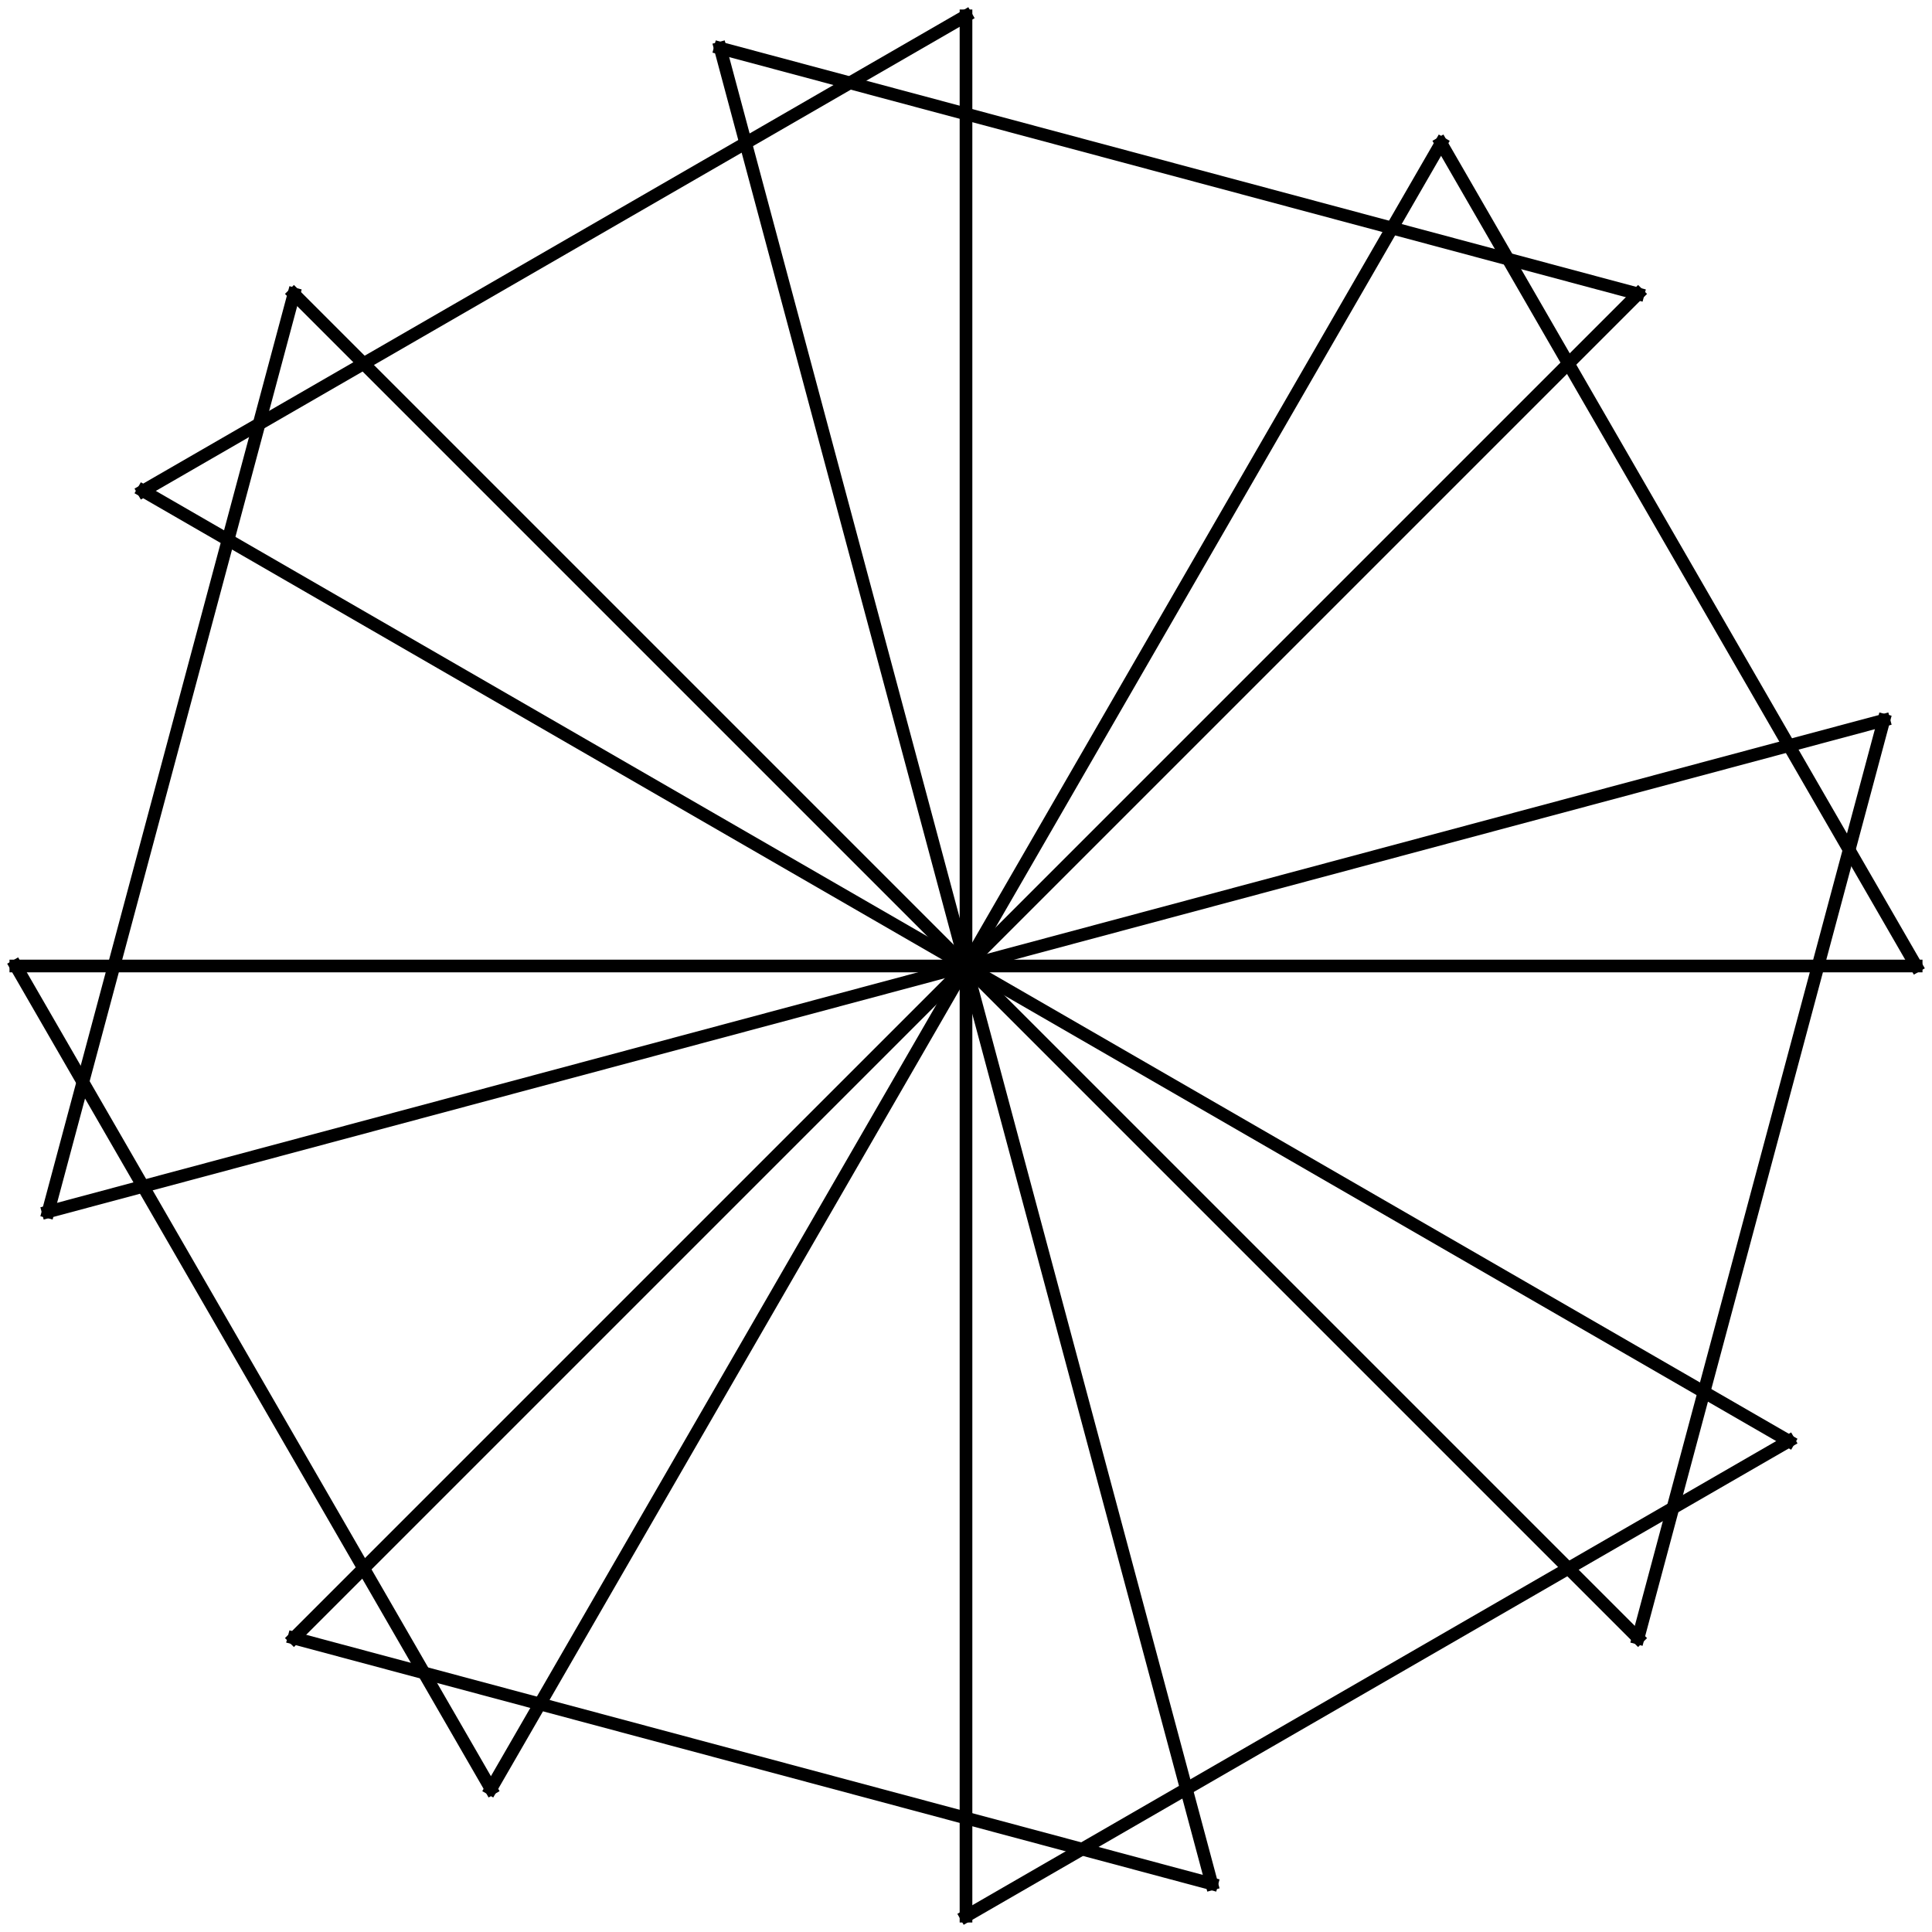
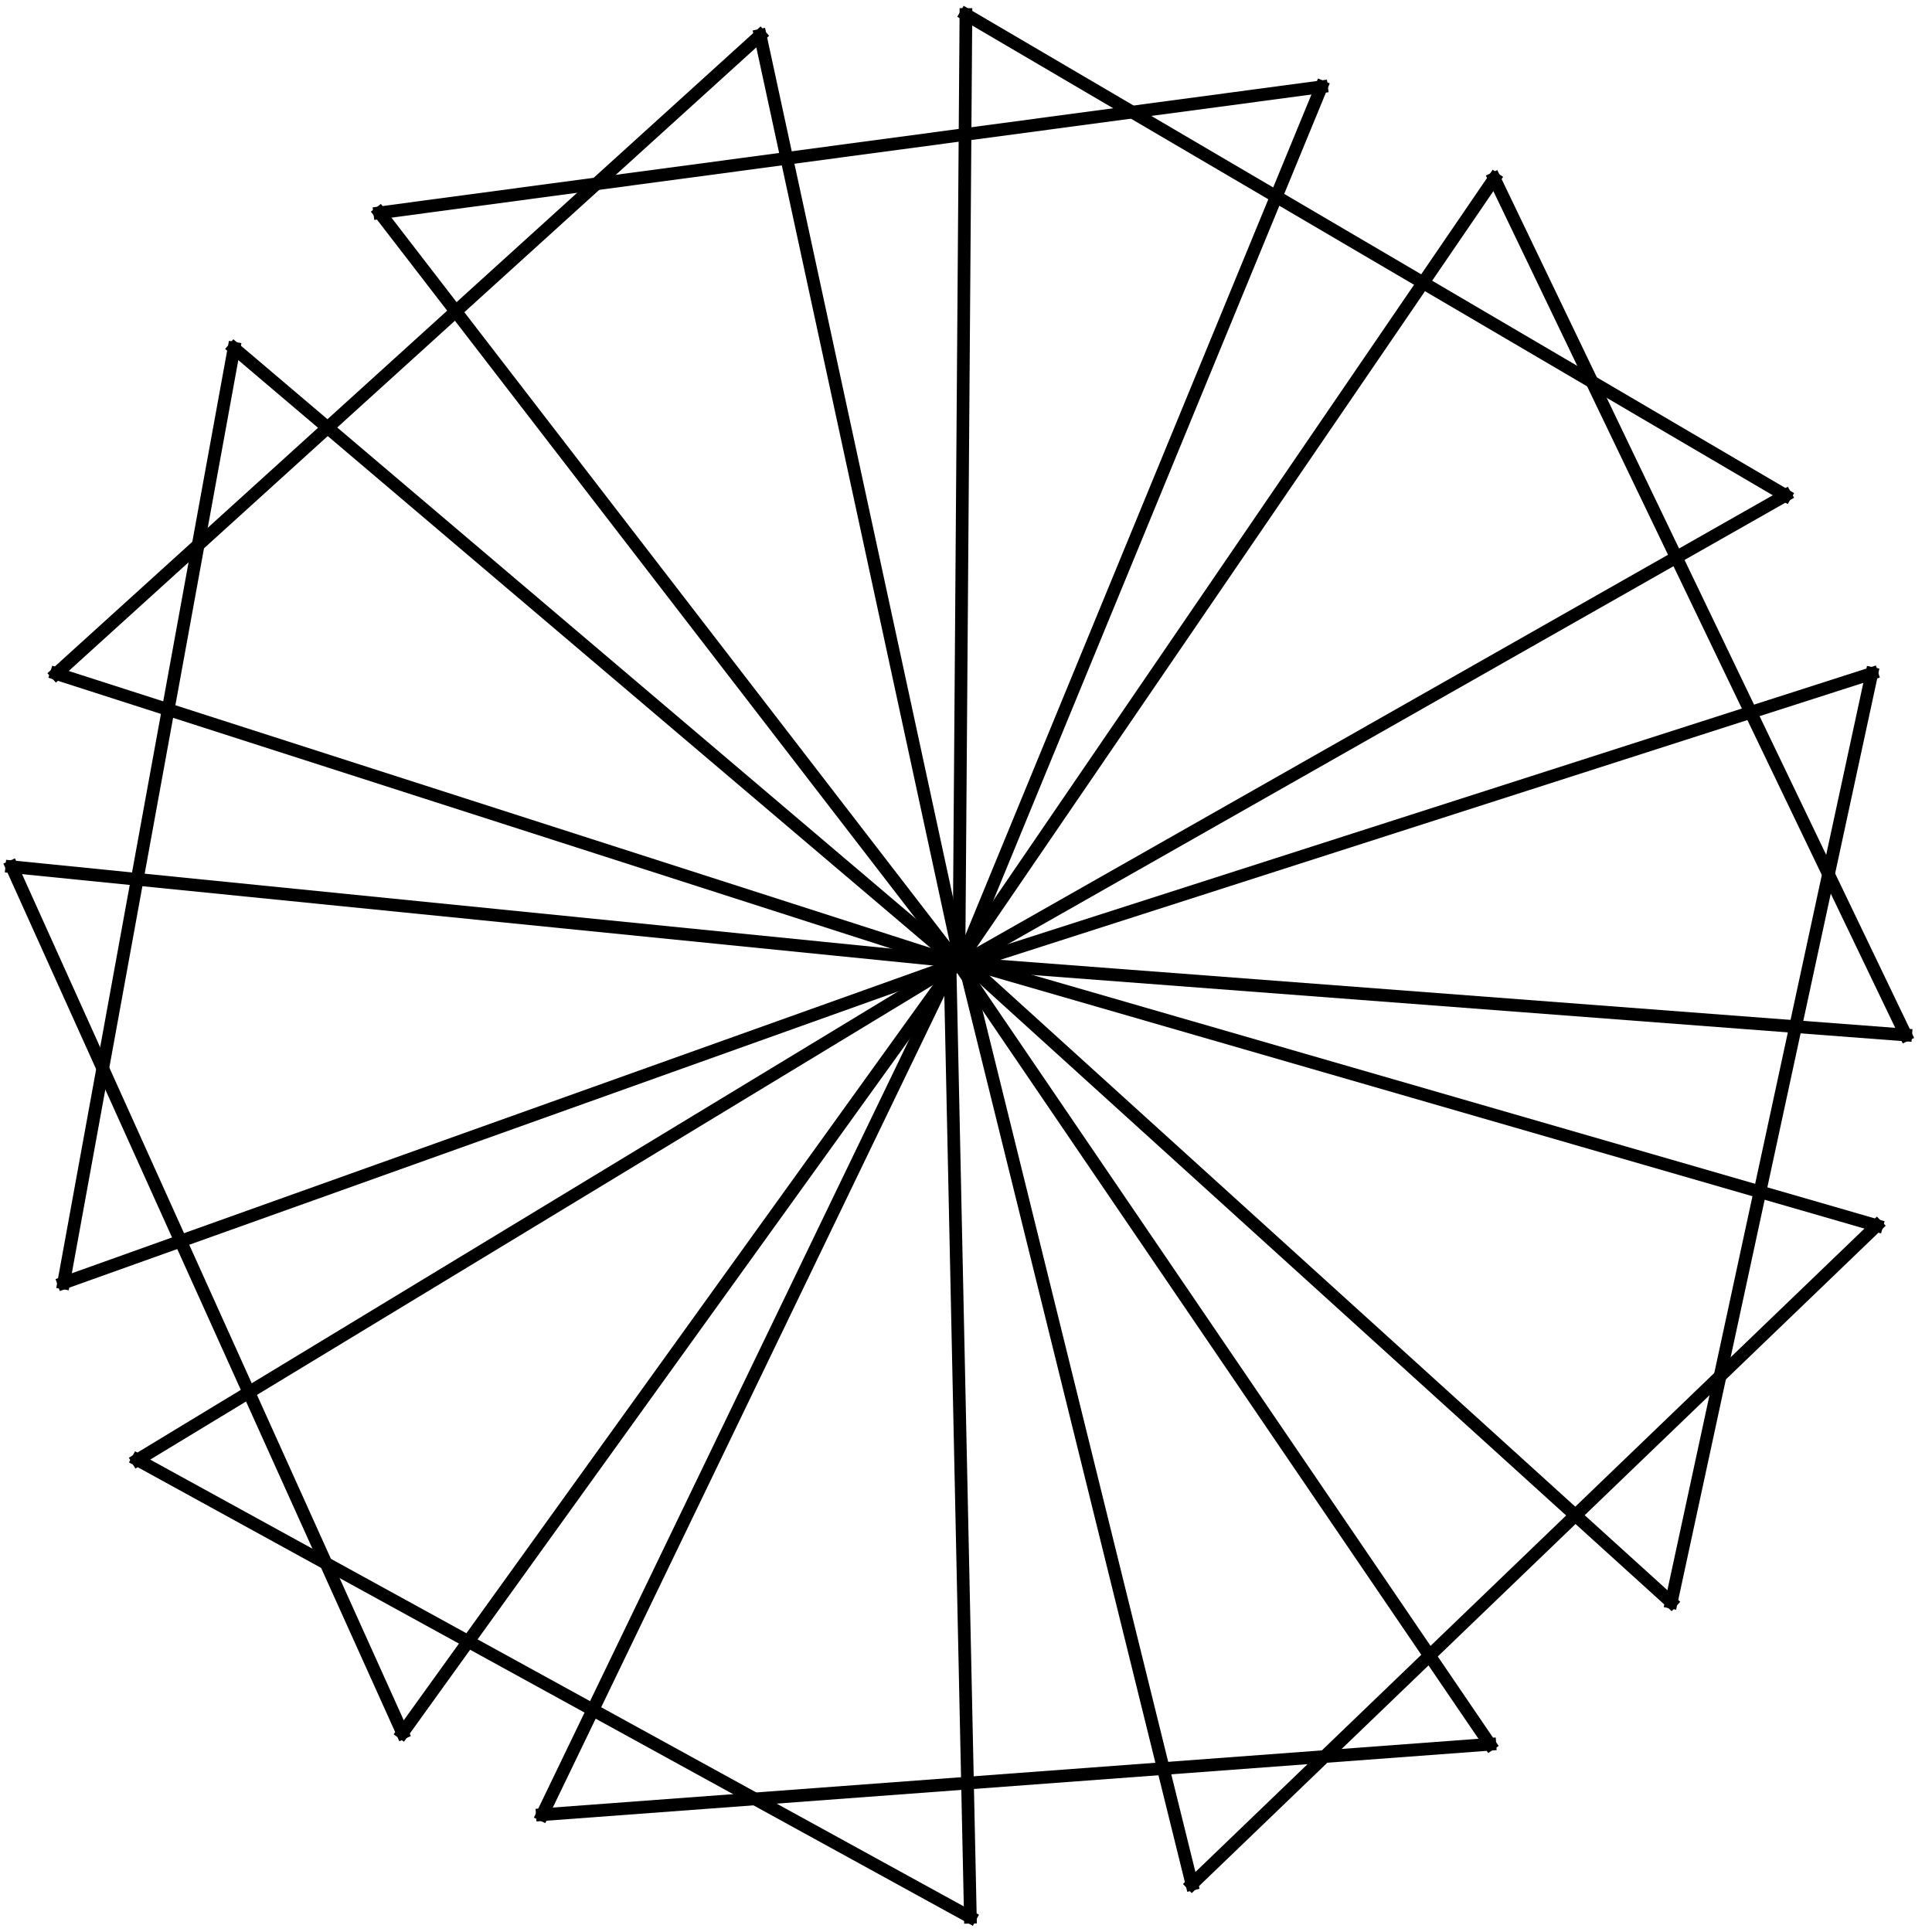
<svg xmlns="http://www.w3.org/2000/svg" version="1.1" width="305" height="305" id="svg2">
  <defs id="defs58">
    <marker refX="0" refY="0" orient="auto" id="Arrow2Mstart" style="overflow:visible">
      <path d="M 8.719,4.034 -2.207,0.016 8.719,-4.002 c -1.745,2.372 -1.735,5.617 -6e-7,8.035 z" transform="scale(0.6,0.6)" id="path3792" style="font-size:12px;fill-rule:evenodd;stroke-width:0.625;stroke-linejoin:round" />
    </marker>
    <marker refX="0" refY="0" orient="auto" id="marker12187" style="overflow:visible">
      <path d="M 8.719,4.034 -2.207,0.016 8.719,-4.002 c -1.745,2.372 -1.735,5.617 -6e-7,8.035 z" transform="scale(0.6,0.6)" id="path12189" style="font-size:12px;fill-rule:evenodd;stroke-width:0.625;stroke-linejoin:round" />
    </marker>
  </defs>
-   <path d="M 152.5,152.5 46.4,46.4" id="path8" style="fill:none;stroke:#000000;stroke-width:2;stroke-linecap:square;stroke-miterlimit:4;stroke-opacity:1;stroke-dasharray:none" />
-   <path d="M 46.4,46.4 7.6,191.3" id="path10" style="fill:none;stroke:#000000;stroke-width:2;stroke-linecap:square;stroke-miterlimit:4;stroke-opacity:1;stroke-dasharray:none" />
-   <path d="M 7.6,191.3 152.5,152.5" id="path12" style="fill:none;stroke:#000000;stroke-width:2;stroke-linecap:square;stroke-miterlimit:4;stroke-opacity:1;stroke-dasharray:none" />
-   <path d="m 152.5,152.5 -150,0" id="path14" style="fill:none;stroke:#000000;stroke-width:2;stroke-linecap:square;stroke-miterlimit:4;stroke-opacity:1;stroke-dasharray:none" />
-   <path d="m 2.5,152.5 75,129.9" id="path16" style="fill:none;stroke:#000000;stroke-width:2;stroke-linecap:square;stroke-miterlimit:4;stroke-opacity:1;stroke-dasharray:none" />
-   <path d="m 77.5,282.4 75,-129.9" id="path18" style="fill:none;stroke:#000000;stroke-width:2;stroke-linecap:square;stroke-miterlimit:4;stroke-opacity:1;stroke-dasharray:none" />
-   <path d="M 152.5,152.5 46.4,258.6" id="path20" style="fill:none;stroke:#000000;stroke-width:2;stroke-linecap:square;stroke-miterlimit:4;stroke-opacity:1;stroke-dasharray:none" />
-   <path d="m 46.4,258.6 144.9,38.8" id="path22" style="fill:none;stroke:#000000;stroke-width:2;stroke-linecap:square;stroke-miterlimit:4;stroke-opacity:1;stroke-dasharray:none" />
-   <path d="M 191.3,297.4 152.5,152.5" id="path24" style="fill:none;stroke:#000000;stroke-width:2;stroke-linecap:square;stroke-miterlimit:4;stroke-opacity:1;stroke-dasharray:none" />
-   <path d="m 152.5,152.5 0,150" id="path26" style="fill:none;stroke:#000000;stroke-width:2;stroke-linecap:square;stroke-miterlimit:4;stroke-opacity:1;stroke-dasharray:none" />
-   <path d="m 152.5,302.5 129.9,-75" id="path28" style="fill:none;stroke:#000000;stroke-width:2;stroke-linecap:square;stroke-miterlimit:4;stroke-opacity:1;stroke-dasharray:none" />
-   <path d="m 282.4,227.5 -129.9,-75" id="path30" style="fill:none;stroke:#000000;stroke-width:2;stroke-linecap:square;stroke-miterlimit:4;stroke-opacity:1;stroke-dasharray:none" />
-   <path d="M 152.5,152.5 258.6,258.6" id="path32" style="fill:none;stroke:#000000;stroke-width:2;stroke-linecap:square;stroke-miterlimit:4;stroke-opacity:1;stroke-dasharray:none" />
-   <path d="M 258.6,258.6 297.4,113.7" id="path34" style="fill:none;stroke:#000000;stroke-width:2;stroke-linecap:square;stroke-miterlimit:4;stroke-opacity:1;stroke-dasharray:none" />
-   <path d="M 297.4,113.7 152.5,152.5" id="path36" style="fill:none;stroke:#000000;stroke-width:2;stroke-linecap:square;stroke-miterlimit:4;stroke-opacity:1;stroke-dasharray:none" />
-   <path d="m 152.5,152.5 150,0" id="path38" style="fill:none;stroke:#000000;stroke-width:2;stroke-linecap:square;stroke-miterlimit:4;stroke-opacity:1;stroke-dasharray:none" />
-   <path d="M 302.5,152.5 227.5,22.6" id="path40" style="fill:none;stroke:#000000;stroke-width:2;stroke-linecap:square;stroke-miterlimit:4;stroke-opacity:1;stroke-dasharray:none" />
-   <path d="m 227.5,22.6 -75,129.9" id="path42" style="fill:none;stroke:#000000;stroke-width:2;stroke-linecap:square;stroke-miterlimit:4;stroke-opacity:1;stroke-dasharray:none" />
-   <path d="M 152.5,152.5 258.6,46.4" id="path44" style="fill:none;stroke:#000000;stroke-width:2;stroke-linecap:square;stroke-miterlimit:4;stroke-opacity:1;stroke-dasharray:none" />
-   <path d="M 258.6,46.4 113.7,7.6" id="path46" style="fill:none;stroke:#000000;stroke-width:2;stroke-linecap:square;stroke-miterlimit:4;stroke-opacity:1;stroke-dasharray:none" />
-   <path d="m 113.7,7.6 38.8,144.9" id="path48" style="fill:none;stroke:#000000;stroke-width:2;stroke-linecap:square;stroke-miterlimit:4;stroke-opacity:1;stroke-dasharray:none" />
-   <path d="m 152.5,152.5 0,-150" id="path50" style="fill:none;stroke:#000000;stroke-width:2;stroke-linecap:square;stroke-miterlimit:4;stroke-opacity:1;stroke-dasharray:none" />
-   <path d="M 152.5,2.5 22.6,77.5" id="path52" style="fill:none;stroke:#000000;stroke-width:2;stroke-linecap:square;stroke-miterlimit:4;stroke-opacity:1;stroke-dasharray:none" />
-   <path d="m 22.6,77.5 129.9,75" id="path54" style="fill:none;stroke:#000000;stroke-width:2;stroke-linecap:square;stroke-miterlimit:4;stroke-opacity:1;stroke-dasharray:none" />
+   <g transform="matrix(0.8405283,0.5417677,-0.5417677,0.8405283,106.1468,-58.56155)" id="g3134">
+     <path d="M 152.5,152.5 46.4,46.4" id="path8" style="fill:none;stroke:#000000;stroke-width:2;stroke-linecap:square;stroke-miterlimit:4;stroke-opacity:1;stroke-dasharray:none" />
+     <path d="M 46.4,46.4 7.6,191.3" id="path10" style="fill:none;stroke:#000000;stroke-width:2;stroke-linecap:square;stroke-miterlimit:4;stroke-opacity:1;stroke-dasharray:none" />
+     <path d="M 7.6,191.3 152.5,152.5" id="path12" style="fill:none;stroke:#000000;stroke-width:2;stroke-linecap:square;stroke-miterlimit:4;stroke-opacity:1;stroke-dasharray:none" />
+   </g>
+   <g transform="matrix(0.7622953,0.6472294,-0.6472294,0.7622953,133.7447,-62.8999)" id="g3129">
+     <path d="m 152.5,152.5 -150,0" id="path14" style="fill:none;stroke:#000000;stroke-width:2;stroke-linecap:square;stroke-miterlimit:4;stroke-opacity:1;stroke-dasharray:none" />
+     <path d="m 2.5,152.5 75,129.9" id="path16" style="fill:none;stroke:#000000;stroke-width:2;stroke-linecap:square;stroke-miterlimit:4;stroke-opacity:1;stroke-dasharray:none" />
+     <path d="m 77.5,282.4 75,-129.9" id="path18" style="fill:none;stroke:#000000;stroke-width:2;stroke-linecap:square;stroke-miterlimit:4;stroke-opacity:1;stroke-dasharray:none" />
+   </g>
+   <g transform="matrix(0.6329899,0.77416,-0.77416,0.6329899,172.6839,-62.78214)" id="g3124">
+     <path d="M 152.5,152.5 46.4,258.6" id="path20" style="fill:none;stroke:#000000;stroke-width:2;stroke-linecap:square;stroke-miterlimit:4;stroke-opacity:1;stroke-dasharray:none" />
+     <path d="m 46.4,258.6 144.9,38.8" id="path22" style="fill:none;stroke:#000000;stroke-width:2;stroke-linecap:square;stroke-miterlimit:4;stroke-opacity:1;stroke-dasharray:none" />
+     <path d="M 191.3,297.4 152.5,152.5" id="path24" style="fill:none;stroke:#000000;stroke-width:2;stroke-linecap:square;stroke-miterlimit:4;stroke-opacity:1;stroke-dasharray:none" />
+   </g>
+   <g transform="matrix(0.9707969,-0.2399029,0.2399029,0.9707969,-32.45463,40.36718)" id="g3119">
+     <path d="m 152.5,152.5 0,150" id="path26" style="fill:none;stroke:#000000;stroke-width:2;stroke-linecap:square;stroke-miterlimit:4;stroke-opacity:1;stroke-dasharray:none" />
+     <path d="m 152.5,302.5 129.9,-75" id="path28" style="fill:none;stroke:#000000;stroke-width:2;stroke-linecap:square;stroke-miterlimit:4;stroke-opacity:1;stroke-dasharray:none" />
+     <path d="m 282.4,227.5 -129.9,-75" id="path30" style="fill:none;stroke:#000000;stroke-width:2;stroke-linecap:square;stroke-miterlimit:4;stroke-opacity:1;stroke-dasharray:none" />
+   </g>
+   <g transform="matrix(0.9988021,-0.0489323,0.0489323,0.9988021,-7.105237,7.306213)" id="g3114">
+     <g id="g3144">
+       <path d="M 152.5,152.5 258.6,258.6" id="path32" style="fill:none;stroke:#000000;stroke-width:2;stroke-linecap:square;stroke-miterlimit:4;stroke-opacity:1;stroke-dasharray:none" />
+       <path d="M 258.6,258.6 297.4,113.7" id="path34" style="fill:none;stroke:#000000;stroke-width:2;stroke-linecap:square;stroke-miterlimit:4;stroke-opacity:1;stroke-dasharray:none" />
+       <path d="M 297.4,113.7 152.5,152.5" id="path36" style="fill:none;stroke:#000000;stroke-width:2;stroke-linecap:square;stroke-miterlimit:4;stroke-opacity:1;stroke-dasharray:none" />
+     </g>
+   </g>
+   <g transform="matrix(0.9971248,0.07577672,-0.07577672,0.9971248,10.77227,-11.59183)" id="g3109">
+     <path d="m 152.5,152.5 150,0" id="path38" style="fill:none;stroke:#000000;stroke-width:2;stroke-linecap:square;stroke-miterlimit:4;stroke-opacity:1;stroke-dasharray:none" />
+     <path d="M 302.5,152.5 227.5,22.6" id="path40" style="fill:none;stroke:#000000;stroke-width:2;stroke-linecap:square;stroke-miterlimit:4;stroke-opacity:1;stroke-dasharray:none" />
+     <path d="m 227.5,22.6 -75,129.9" id="path42" style="fill:none;stroke:#000000;stroke-width:2;stroke-linecap:square;stroke-miterlimit:4;stroke-opacity:1;stroke-dasharray:none" />
+   </g>
+   <g transform="matrix(0.9640355,0.2657736,-0.2657736,0.9640355,44.89677,-35.25674)" id="g3010">
+     <path d="M 152.5,152.5 258.6,46.4" id="path44" style="fill:none;stroke:#000000;stroke-width:2;stroke-linecap:square;stroke-miterlimit:4;stroke-opacity:1;stroke-dasharray:none" />
+     <path d="M 258.6,46.4 113.7,7.6" id="path46" style="fill:none;stroke:#000000;stroke-width:2;stroke-linecap:square;stroke-miterlimit:4;stroke-opacity:1;stroke-dasharray:none" />
+     <path d="m 113.7,7.6 38.8,144.9" id="path48" style="fill:none;stroke:#000000;stroke-width:2;stroke-linecap:square;stroke-miterlimit:4;stroke-opacity:1;stroke-dasharray:none" />
+   </g>
+   <g transform="matrix(0.9246904,0.38072,-0.38072,0.9246904,68.55487,-46.67205)" id="g3139">
+     <path d="m 152.5,152.5 0,-150" id="path50" style="fill:none;stroke:#000000;stroke-width:2;stroke-linecap:square;stroke-miterlimit:4;stroke-opacity:1;stroke-dasharray:none" />
+     <path d="M 152.5,2.5 22.6,77.5" id="path52" style="fill:none;stroke:#000000;stroke-width:2;stroke-linecap:square;stroke-miterlimit:4;stroke-opacity:1;stroke-dasharray:none" />
+     <path d="m 22.6,77.5 129.9,75" id="path54" style="fill:none;stroke:#000000;stroke-width:2;stroke-linecap:square;stroke-miterlimit:4;stroke-opacity:1;stroke-dasharray:none" />
+   </g>
+   <g transform="matrix(0.518412,0.855131,-0.855131,0.518412,201.3331,-56.75955)" id="g3119-8">
+     <path d="m 152.5,152.5 0,150" id="path26-3" style="fill:none;stroke:#000000;stroke-width:2;stroke-linecap:square;stroke-miterlimit:4;stroke-opacity:1;stroke-dasharray:none" />
+     <path d="m 152.5,302.5 129.9,-75" id="path28-3" style="fill:none;stroke:#000000;stroke-width:2;stroke-linecap:square;stroke-miterlimit:4;stroke-opacity:1;stroke-dasharray:none" />
+     <path d="m 282.4,227.5 -129.9,-75" id="path30-0" style="fill:none;stroke:#000000;stroke-width:2;stroke-linecap:square;stroke-miterlimit:4;stroke-opacity:1;stroke-dasharray:none" />
+   </g>
+   <g transform="matrix(0.9006907,0.434461,-0.434461,0.9006907,79.68639,-52.23562)" id="g3119-6">
+     <path d="m 152.5,152.5 0,150" id="path26-6" style="fill:none;stroke:#000000;stroke-width:2;stroke-linecap:square;stroke-miterlimit:4;stroke-opacity:1;stroke-dasharray:none" />
+     <path d="m 152.5,302.5 129.9,-75" id="path28-9" style="fill:none;stroke:#000000;stroke-width:2;stroke-linecap:square;stroke-miterlimit:4;stroke-opacity:1;stroke-dasharray:none" />
+     <path d="m 282.4,227.5 -129.9,-75" id="path30-4" style="fill:none;stroke:#000000;stroke-width:2;stroke-linecap:square;stroke-miterlimit:4;stroke-opacity:1;stroke-dasharray:none" />
+   </g>
</svg>
